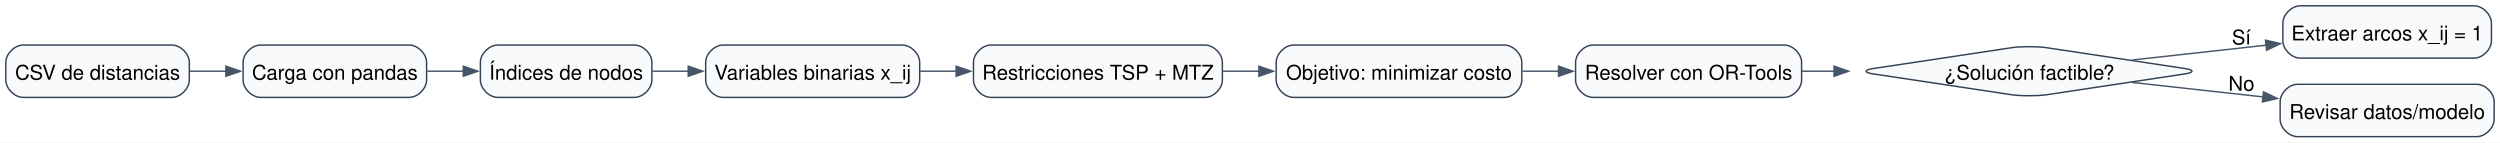
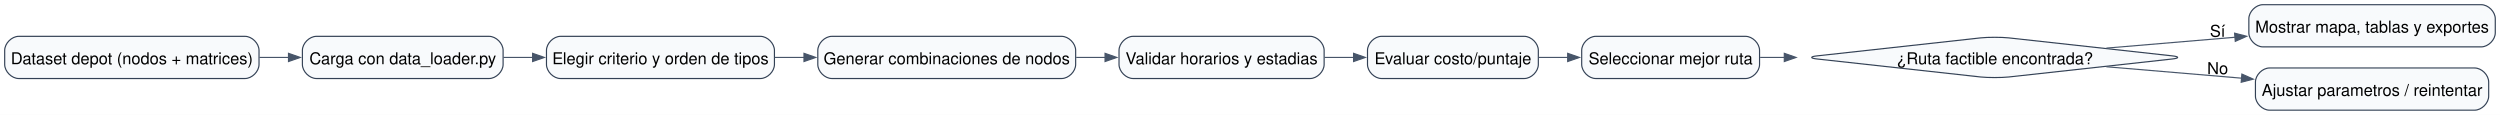
- <svg xmlns="http://www.w3.org/2000/svg" width="1720pt" height="98pt" viewBox="0.00 0.00 1720.00 98.00">
+ <svg xmlns="http://www.w3.org/2000/svg" width="2133pt" height="98pt" viewBox="0.00 0.00 2133.00 98.00">
  <g id="graph0" class="graph" transform="scale(1 1) rotate(0) translate(4 94)">
-     <polygon fill="white" stroke="none" points="-4,4 -4,-94 1715.98,-94 1715.98,4 -4,4" />
+     <polygon fill="white" stroke="none" points="-4,4 -4,-94 2128.97,-94 2128.97,4 -4,4" />
    <g id="node1" class="node">
-       <path fill="#f8fafc" stroke="#334155" d="M114.25,-63C114.25,-63 12,-63 12,-63 6,-63 0,-57 0,-51 0,-51 0,-39 0,-39 0,-33 6,-27 12,-27 12,-27 114.25,-27 114.25,-27 120.25,-27 126.25,-33 126.25,-39 126.25,-39 126.25,-51 126.25,-51 126.25,-57 120.25,-63 114.25,-63" />
-       <text xml:space="preserve" text-anchor="middle" x="63.12" y="-39.2" font-family="Helvetica,sans-Serif" font-size="14.00">CSV de distancias</text>
+       <path fill="#f8fafc" stroke="#334155" d="M205,-63C205,-63 12,-63 12,-63 6,-63 0,-57 0,-51 0,-51 0,-39 0,-39 0,-33 6,-27 12,-27 12,-27 205,-27 205,-27 211,-27 217,-33 217,-39 217,-39 217,-51 217,-51 217,-57 211,-63 205,-63" />
+       <text xml:space="preserve" text-anchor="middle" x="108.5" y="-39.2" font-family="Helvetica,sans-Serif" font-size="14.00">Dataset depot (nodos + matrices)</text>
    </g>
    <g id="node2" class="node">
-       <path fill="#f8fafc" stroke="#334155" d="M277.5,-63C277.5,-63 175.25,-63 175.25,-63 169.25,-63 163.25,-57 163.25,-51 163.25,-51 163.25,-39 163.25,-39 163.25,-33 169.25,-27 175.25,-27 175.25,-27 277.5,-27 277.5,-27 283.5,-27 289.5,-33 289.5,-39 289.5,-39 289.5,-51 289.5,-51 289.5,-57 283.5,-63 277.5,-63" />
-       <text xml:space="preserve" text-anchor="middle" x="226.38" y="-39.2" font-family="Helvetica,sans-Serif" font-size="14.00">Carga con pandas</text>
+       <path fill="#f8fafc" stroke="#334155" d="M413.25,-63C413.25,-63 266,-63 266,-63 260,-63 254,-57 254,-51 254,-51 254,-39 254,-39 254,-33 260,-27 266,-27 266,-27 413.25,-27 413.25,-27 419.25,-27 425.25,-33 425.25,-39 425.25,-39 425.25,-51 425.25,-51 425.25,-57 419.25,-63 413.25,-63" />
+       <text xml:space="preserve" text-anchor="middle" x="339.63" y="-39.2" font-family="Helvetica,sans-Serif" font-size="14.00">Carga con data_loader.py</text>
    </g>
    <g id="edge1" class="edge">
-       <path fill="none" stroke="#475569" d="M126.47,-45C134.69,-45 143.19,-45 151.58,-45" />
-       <polygon fill="#475569" stroke="#475569" points="151.42,-48.5 161.42,-45 151.42,-41.5 151.42,-48.5" />
+       <path fill="none" stroke="#475569" d="M217.35,-45C225.64,-45 233.97,-45 242.17,-45" />
+       <polygon fill="#475569" stroke="#475569" points="242.15,-48.5 252.15,-45 242.15,-41.5 242.15,-48.5" />
    </g>
    <g id="node3" class="node">
-       <path fill="#f8fafc" stroke="#334155" d="M432.5,-63C432.5,-63 338.5,-63 338.5,-63 332.5,-63 326.5,-57 326.5,-51 326.5,-51 326.5,-39 326.5,-39 326.5,-33 332.5,-27 338.5,-27 338.5,-27 432.5,-27 432.5,-27 438.5,-27 444.5,-33 444.5,-39 444.5,-39 444.5,-51 444.5,-51 444.5,-57 438.5,-63 432.5,-63" />
-       <text xml:space="preserve" text-anchor="middle" x="385.5" y="-39.2" font-family="Helvetica,sans-Serif" font-size="14.00">Índices de nodos</text>
+       <path fill="#f8fafc" stroke="#334155" d="M644.75,-63C644.75,-63 474.25,-63 474.25,-63 468.25,-63 462.25,-57 462.25,-51 462.25,-51 462.25,-39 462.25,-39 462.25,-33 468.25,-27 474.25,-27 474.25,-27 644.75,-27 644.75,-27 650.75,-27 656.75,-33 656.75,-39 656.75,-39 656.75,-51 656.75,-51 656.75,-57 650.75,-63 644.75,-63" />
+       <text xml:space="preserve" text-anchor="middle" x="559.5" y="-39.2" font-family="Helvetica,sans-Serif" font-size="14.00">Elegir criterio y orden de tipos</text>
    </g>
    <g id="edge2" class="edge">
-       <path fill="none" stroke="#475569" d="M289.93,-45C298.16,-45 306.65,-45 314.99,-45" />
-       <polygon fill="#475569" stroke="#475569" points="314.73,-48.5 324.73,-45 314.73,-41.5 314.73,-48.5" />
+       <path fill="none" stroke="#475569" d="M425.49,-45C433.7,-45 442.11,-45 450.51,-45" />
+       <polygon fill="#475569" stroke="#475569" points="450.42,-48.5 460.42,-45 450.42,-41.5 450.42,-48.5" />
    </g>
    <g id="node4" class="node">
-       <path fill="#f8fafc" stroke="#334155" d="M616.75,-63C616.75,-63 493.5,-63 493.5,-63 487.5,-63 481.5,-57 481.5,-51 481.5,-51 481.5,-39 481.5,-39 481.5,-33 487.5,-27 493.5,-27 493.5,-27 616.75,-27 616.75,-27 622.75,-27 628.75,-33 628.75,-39 628.75,-39 628.75,-51 628.75,-51 628.75,-57 622.75,-63 616.75,-63" />
-       <text xml:space="preserve" text-anchor="middle" x="555.12" y="-39.2" font-family="Helvetica,sans-Serif" font-size="14.00">Variables binarias x_ij</text>
+       <path fill="#f8fafc" stroke="#334155" d="M901.75,-63C901.75,-63 705.75,-63 705.75,-63 699.75,-63 693.75,-57 693.75,-51 693.75,-51 693.75,-39 693.75,-39 693.75,-33 699.75,-27 705.75,-27 705.75,-27 901.75,-27 901.75,-27 907.75,-27 913.75,-33 913.75,-39 913.75,-39 913.75,-51 913.75,-51 913.75,-57 907.75,-63 901.75,-63" />
+       <text xml:space="preserve" text-anchor="middle" x="803.75" y="-39.2" font-family="Helvetica,sans-Serif" font-size="14.00">Generar combinaciones de nodos</text>
    </g>
    <g id="edge3" class="edge">
-       <path fill="none" stroke="#475569" d="M444.66,-45C452.72,-45 461.13,-45 469.55,-45" />
-       <polygon fill="#475569" stroke="#475569" points="469.5,-48.5 479.5,-45 469.5,-41.5 469.5,-48.5" />
+       <path fill="none" stroke="#475569" d="M656.94,-45C665.19,-45 673.61,-45 682.02,-45" />
+       <polygon fill="#475569" stroke="#475569" points="681.96,-48.5 691.96,-45 681.96,-41.5 681.96,-48.5" />
    </g>
    <g id="node5" class="node">
-       <path fill="#f8fafc" stroke="#334155" d="M825,-63C825,-63 677.75,-63 677.75,-63 671.75,-63 665.75,-57 665.75,-51 665.75,-51 665.75,-39 665.75,-39 665.75,-33 671.75,-27 677.75,-27 677.75,-27 825,-27 825,-27 831,-27 837,-33 837,-39 837,-39 837,-51 837,-51 837,-57 831,-63 825,-63" />
-       <text xml:space="preserve" text-anchor="middle" x="751.37" y="-39.2" font-family="Helvetica,sans-Serif" font-size="14.00">Restricciones TSP + MTZ</text>
+       <path fill="#f8fafc" stroke="#334155" d="M1113.75,-63C1113.75,-63 962.75,-63 962.75,-63 956.75,-63 950.75,-57 950.75,-51 950.75,-51 950.75,-39 950.75,-39 950.75,-33 956.75,-27 962.75,-27 962.75,-27 1113.75,-27 1113.75,-27 1119.75,-27 1125.75,-33 1125.75,-39 1125.75,-39 1125.75,-51 1125.75,-51 1125.75,-57 1119.75,-63 1113.75,-63" />
+       <text xml:space="preserve" text-anchor="middle" x="1038.25" y="-39.2" font-family="Helvetica,sans-Serif" font-size="14.00">Validar horarios y estadias</text>
    </g>
    <g id="edge4" class="edge">
-       <path fill="none" stroke="#475569" d="M629.01,-45C637.15,-45 645.53,-45 653.91,-45" />
-       <polygon fill="#475569" stroke="#475569" points="653.8,-48.5 663.8,-45 653.8,-41.5 653.8,-48.5" />
+       <path fill="none" stroke="#475569" d="M914.19,-45C922.44,-45 930.73,-45 938.9,-45" />
+       <polygon fill="#475569" stroke="#475569" points="938.84,-48.5 948.84,-45 938.84,-41.5 938.84,-48.5" />
    </g>
    <g id="node6" class="node">
-       <path fill="#f8fafc" stroke="#334155" d="M1031,-63C1031,-63 886,-63 886,-63 880,-63 874,-57 874,-51 874,-51 874,-39 874,-39 874,-33 880,-27 886,-27 886,-27 1031,-27 1031,-27 1037,-27 1043,-33 1043,-39 1043,-39 1043,-51 1043,-51 1043,-57 1037,-63 1031,-63" />
-       <text xml:space="preserve" text-anchor="middle" x="958.5" y="-39.2" font-family="Helvetica,sans-Serif" font-size="14.00">Objetivo: minimizar costo</text>
+       <path fill="#f8fafc" stroke="#334155" d="M1296.5,-63C1296.5,-63 1174.75,-63 1174.75,-63 1168.75,-63 1162.75,-57 1162.75,-51 1162.75,-51 1162.75,-39 1162.75,-39 1162.75,-33 1168.75,-27 1174.75,-27 1174.75,-27 1296.5,-27 1296.5,-27 1302.5,-27 1308.5,-33 1308.5,-39 1308.5,-39 1308.5,-51 1308.5,-51 1308.5,-57 1302.5,-63 1296.5,-63" />
+       <text xml:space="preserve" text-anchor="middle" x="1235.63" y="-39.2" font-family="Helvetica,sans-Serif" font-size="14.00">Evaluar costo/puntaje</text>
    </g>
    <g id="edge5" class="edge">
-       <path fill="none" stroke="#475569" d="M837.29,-45C845.55,-45 853.96,-45 862.32,-45" />
-       <polygon fill="#475569" stroke="#475569" points="862.13,-48.5 872.13,-45 862.13,-41.5 862.13,-48.5" />
+       <path fill="none" stroke="#475569" d="M1126.08,-45C1134.33,-45 1142.67,-45 1150.89,-45" />
+       <polygon fill="#475569" stroke="#475569" points="1150.87,-48.5 1160.87,-45 1150.87,-41.5 1150.87,-48.5" />
    </g>
    <g id="node7" class="node">
-       <path fill="#f8fafc" stroke="#334155" d="M1223.5,-63C1223.5,-63 1092,-63 1092,-63 1086,-63 1080,-57 1080,-51 1080,-51 1080,-39 1080,-39 1080,-33 1086,-27 1092,-27 1092,-27 1223.5,-27 1223.5,-27 1229.5,-27 1235.5,-33 1235.5,-39 1235.5,-39 1235.5,-51 1235.5,-51 1235.5,-57 1229.5,-63 1223.5,-63" />
-       <text xml:space="preserve" text-anchor="middle" x="1157.75" y="-39.2" font-family="Helvetica,sans-Serif" font-size="14.00">Resolver con OR-Tools</text>
+       <path fill="#f8fafc" stroke="#334155" d="M1485.25,-63C1485.25,-63 1357.5,-63 1357.5,-63 1351.5,-63 1345.5,-57 1345.5,-51 1345.5,-51 1345.5,-39 1345.5,-39 1345.5,-33 1351.5,-27 1357.5,-27 1357.5,-27 1485.25,-27 1485.25,-27 1491.25,-27 1497.25,-33 1497.25,-39 1497.25,-39 1497.25,-51 1497.25,-51 1497.25,-57 1491.25,-63 1485.25,-63" />
+       <text xml:space="preserve" text-anchor="middle" x="1421.38" y="-39.2" font-family="Helvetica,sans-Serif" font-size="14.00">Seleccionar mejor ruta</text>
    </g>
    <g id="edge6" class="edge">
-       <path fill="none" stroke="#475569" d="M1043.44,-45C1051.73,-45 1060.16,-45 1068.49,-45" />
-       <polygon fill="#475569" stroke="#475569" points="1068.26,-48.5 1078.26,-45 1068.26,-41.5 1068.26,-48.5" />
+       <path fill="none" stroke="#475569" d="M1308.98,-45C1317.13,-45 1325.49,-45 1333.8,-45" />
+       <polygon fill="#475569" stroke="#475569" points="1333.55,-48.5 1343.55,-45 1333.55,-41.5 1333.55,-48.5" />
    </g>
    <g id="node8" class="node">
-       <path fill="#f8fafc" stroke="#334155" d="M1380.12,-61.21C1380.12,-61.21 1284.37,-46.79 1284.37,-46.79 1278.43,-45.89 1278.43,-44.11 1284.37,-43.21 1284.37,-43.21 1380.12,-28.79 1380.12,-28.79 1386.06,-27.89 1397.92,-27.89 1403.86,-28.79 1403.86,-28.79 1499.61,-43.21 1499.61,-43.21 1505.55,-44.11 1505.55,-45.89 1499.61,-46.79 1499.61,-46.79 1403.86,-61.21 1403.86,-61.21 1397.92,-62.11 1386.06,-62.11 1380.12,-61.21" />
-       <text xml:space="preserve" text-anchor="middle" x="1391.99" y="-39.2" font-family="Helvetica,sans-Serif" font-size="14.00">¿Solución factible?</text>
+       <path fill="#f8fafc" stroke="#334155" d="M1685.93,-61.69C1685.93,-61.69 1546.18,-46.31 1546.18,-46.31 1540.21,-45.66 1540.21,-44.34 1546.18,-43.69 1546.18,-43.69 1685.93,-28.31 1685.93,-28.31 1691.9,-27.66 1703.82,-27.66 1709.79,-28.31 1709.79,-28.31 1849.54,-43.69 1849.54,-43.69 1855.51,-44.34 1855.51,-45.66 1849.54,-46.31 1849.54,-46.31 1709.79,-61.69 1709.79,-61.69 1703.82,-62.34 1691.9,-62.34 1685.93,-61.69" />
+       <text xml:space="preserve" text-anchor="middle" x="1697.86" y="-39.2" font-family="Helvetica,sans-Serif" font-size="14.00">¿Ruta factible encontrada?</text>
    </g>
    <g id="edge7" class="edge">
-       <path fill="none" stroke="#475569" d="M1235.76,-45C1242.95,-45 1250.37,-45 1257.88,-45" />
-       <polygon fill="#475569" stroke="#475569" points="1257.83,-48.5 1267.83,-45 1257.83,-41.5 1257.83,-48.5" />
+       <path fill="none" stroke="#475569" d="M1497.74,-45C1504.46,-45 1511.43,-45 1518.56,-45" />
+       <polygon fill="#475569" stroke="#475569" points="1518.37,-48.5 1528.37,-45 1518.37,-41.5 1518.37,-48.5" />
    </g>
    <g id="node9" class="node">
-       <path fill="#f8fafc" stroke="#334155" d="M1698.11,-90C1698.11,-90 1578.61,-90 1578.61,-90 1572.61,-90 1566.61,-84 1566.61,-78 1566.61,-78 1566.61,-66 1566.61,-66 1566.61,-60 1572.61,-54 1578.61,-54 1578.61,-54 1698.11,-54 1698.11,-54 1704.11,-54 1710.11,-60 1710.11,-66 1710.11,-66 1710.11,-78 1710.11,-78 1710.11,-84 1704.11,-90 1698.11,-90" />
-       <text xml:space="preserve" text-anchor="middle" x="1638.36" y="-66.2" font-family="Helvetica,sans-Serif" font-size="14.00">Extraer arcos x_ij = 1</text>
+       <path fill="#f8fafc" stroke="#334155" d="M2112.97,-90C2112.97,-90 1926.72,-90 1926.72,-90 1920.72,-90 1914.72,-84 1914.72,-78 1914.72,-78 1914.72,-66 1914.72,-66 1914.72,-60 1920.72,-54 1926.72,-54 1926.72,-54 2112.97,-54 2112.97,-54 2118.97,-54 2124.97,-60 2124.97,-66 2124.97,-66 2124.97,-78 2124.97,-78 2124.97,-84 2118.97,-90 2112.97,-90" />
+       <text xml:space="preserve" text-anchor="middle" x="2019.84" y="-66.2" font-family="Helvetica,sans-Serif" font-size="14.00">Mostrar mapa, tablas y exportes</text>
    </g>
    <g id="edge8" class="edge">
-       <path fill="none" stroke="#475569" d="M1463.02,-52.74C1491.78,-55.92 1525.29,-59.62 1555.2,-62.92" />
-       <polygon fill="#475569" stroke="#475569" points="1554.64,-66.38 1564.97,-64 1555.41,-59.42 1554.64,-66.38" />
-       <text xml:space="preserve" text-anchor="middle" x="1538.11" y="-63.41" font-family="Helvetica,sans-Serif" font-size="14.00">Sí</text>
+       <path fill="none" stroke="#475569" d="M1793.14,-52.95C1827.63,-55.87 1867.07,-59.19 1903.22,-62.24" />
+       <polygon fill="#475569" stroke="#475569" points="1902.56,-65.7 1912.82,-63.05 1903.15,-58.73 1902.56,-65.7" />
+       <text xml:space="preserve" text-anchor="middle" x="1888.09" y="-62.62" font-family="Helvetica,sans-Serif" font-size="14.00">Sí</text>
    </g>
    <g id="node10" class="node">
-       <path fill="#f8fafc" stroke="#334155" d="M1699.98,-36C1699.98,-36 1576.73,-36 1576.73,-36 1570.73,-36 1564.73,-30 1564.73,-24 1564.73,-24 1564.73,-12 1564.73,-12 1564.73,-6 1570.73,0 1576.73,0 1576.73,0 1699.98,0 1699.98,0 1705.98,0 1711.98,-6 1711.98,-12 1711.98,-12 1711.98,-24 1711.98,-24 1711.98,-30 1705.98,-36 1699.98,-36" />
-       <text xml:space="preserve" text-anchor="middle" x="1638.36" y="-12.2" font-family="Helvetica,sans-Serif" font-size="14.00">Revisar datos/modelo</text>
+       <path fill="#f8fafc" stroke="#334155" d="M2107.34,-36C2107.34,-36 1932.34,-36 1932.34,-36 1926.34,-36 1920.34,-30 1920.34,-24 1920.34,-24 1920.34,-12 1920.34,-12 1920.34,-6 1926.34,0 1932.34,0 1932.34,0 2107.34,0 2107.34,0 2113.34,0 2119.34,-6 2119.34,-12 2119.34,-12 2119.34,-24 2119.34,-24 2119.34,-30 2113.34,-36 2107.34,-36" />
+       <text xml:space="preserve" text-anchor="middle" x="2019.84" y="-12.2" font-family="Helvetica,sans-Serif" font-size="14.00">Ajustar parametros / reintentar</text>
    </g>
    <g id="edge9" class="edge">
-       <path fill="none" stroke="#475569" d="M1463.02,-37.26C1491.15,-34.15 1523.84,-30.54 1553.25,-27.29" />
-       <polygon fill="#475569" stroke="#475569" points="1553.28,-30.81 1562.84,-26.23 1552.51,-23.85 1553.28,-30.81" />
-       <text xml:space="preserve" text-anchor="middle" x="1538.11" y="-31.58" font-family="Helvetica,sans-Serif" font-size="14.00">No</text>
+       <path fill="none" stroke="#475569" d="M1793.14,-37.05C1829.46,-33.98 1871.26,-30.45 1908.93,-27.27" />
+       <polygon fill="#475569" stroke="#475569" points="1908.78,-30.8 1918.45,-26.47 1908.19,-23.82 1908.78,-30.8" />
+       <text xml:space="preserve" text-anchor="middle" x="1888.09" y="-30.78" font-family="Helvetica,sans-Serif" font-size="14.00">No</text>
    </g>
  </g>
</svg>
